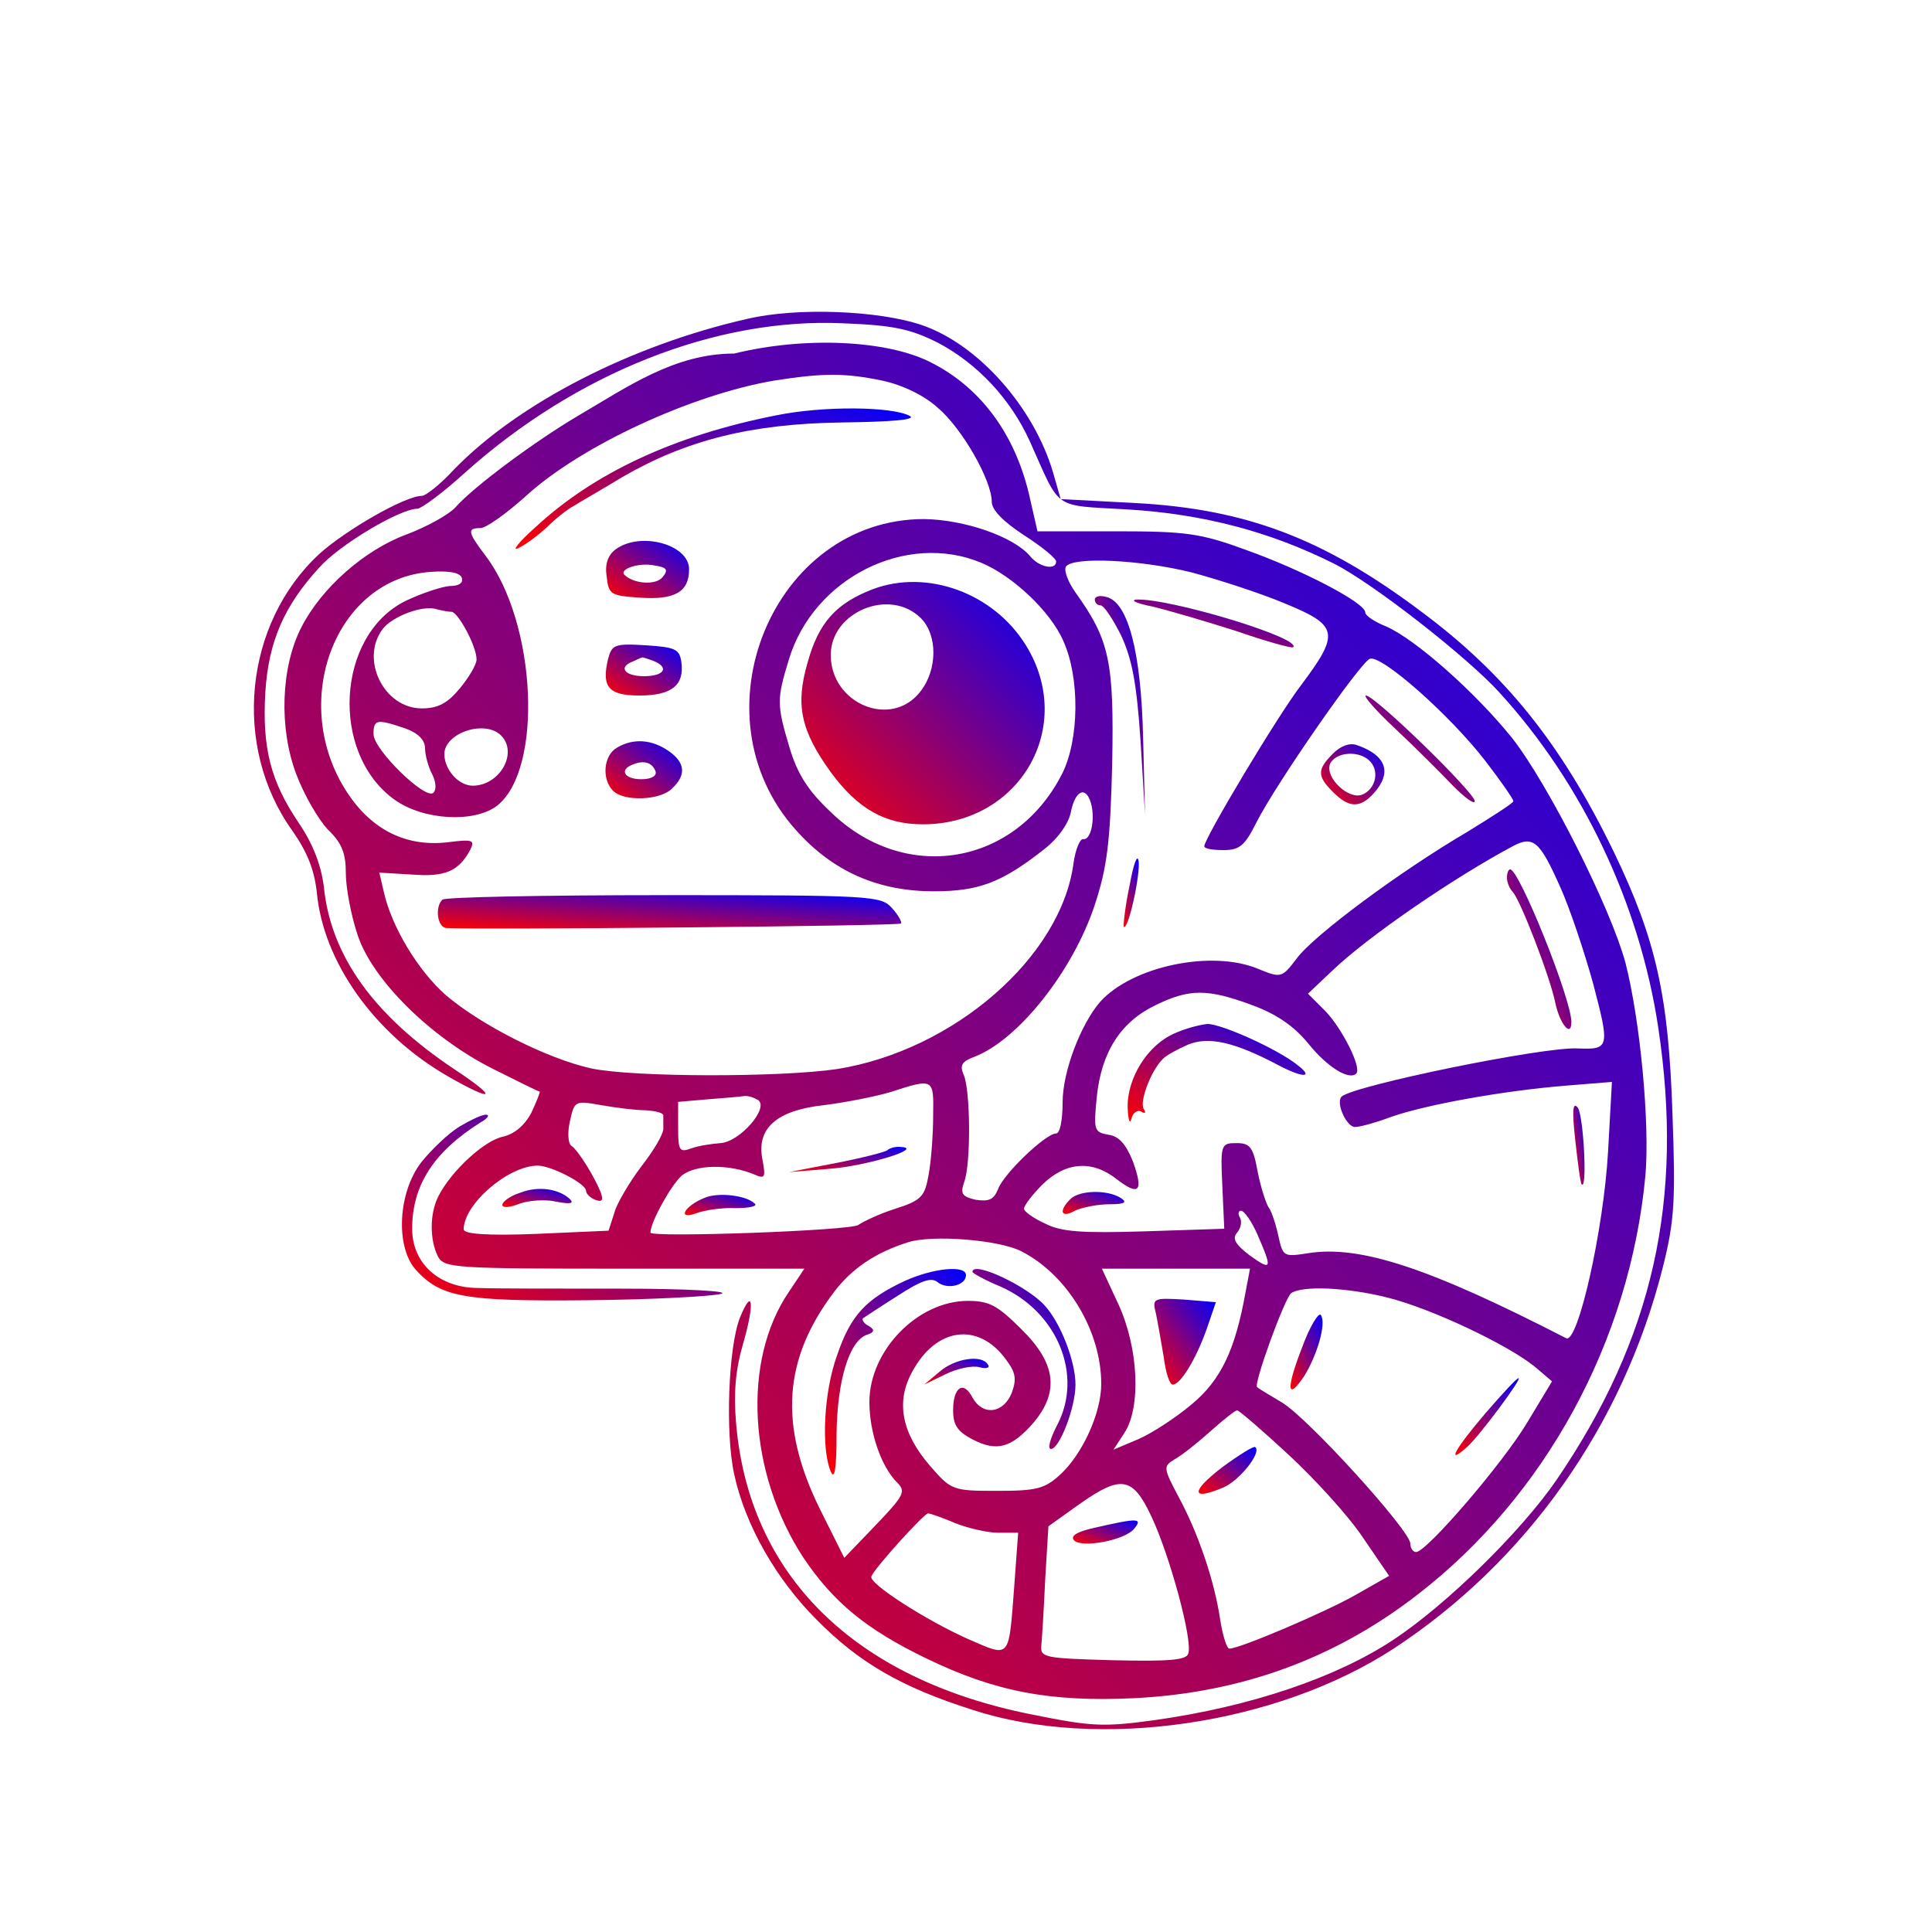
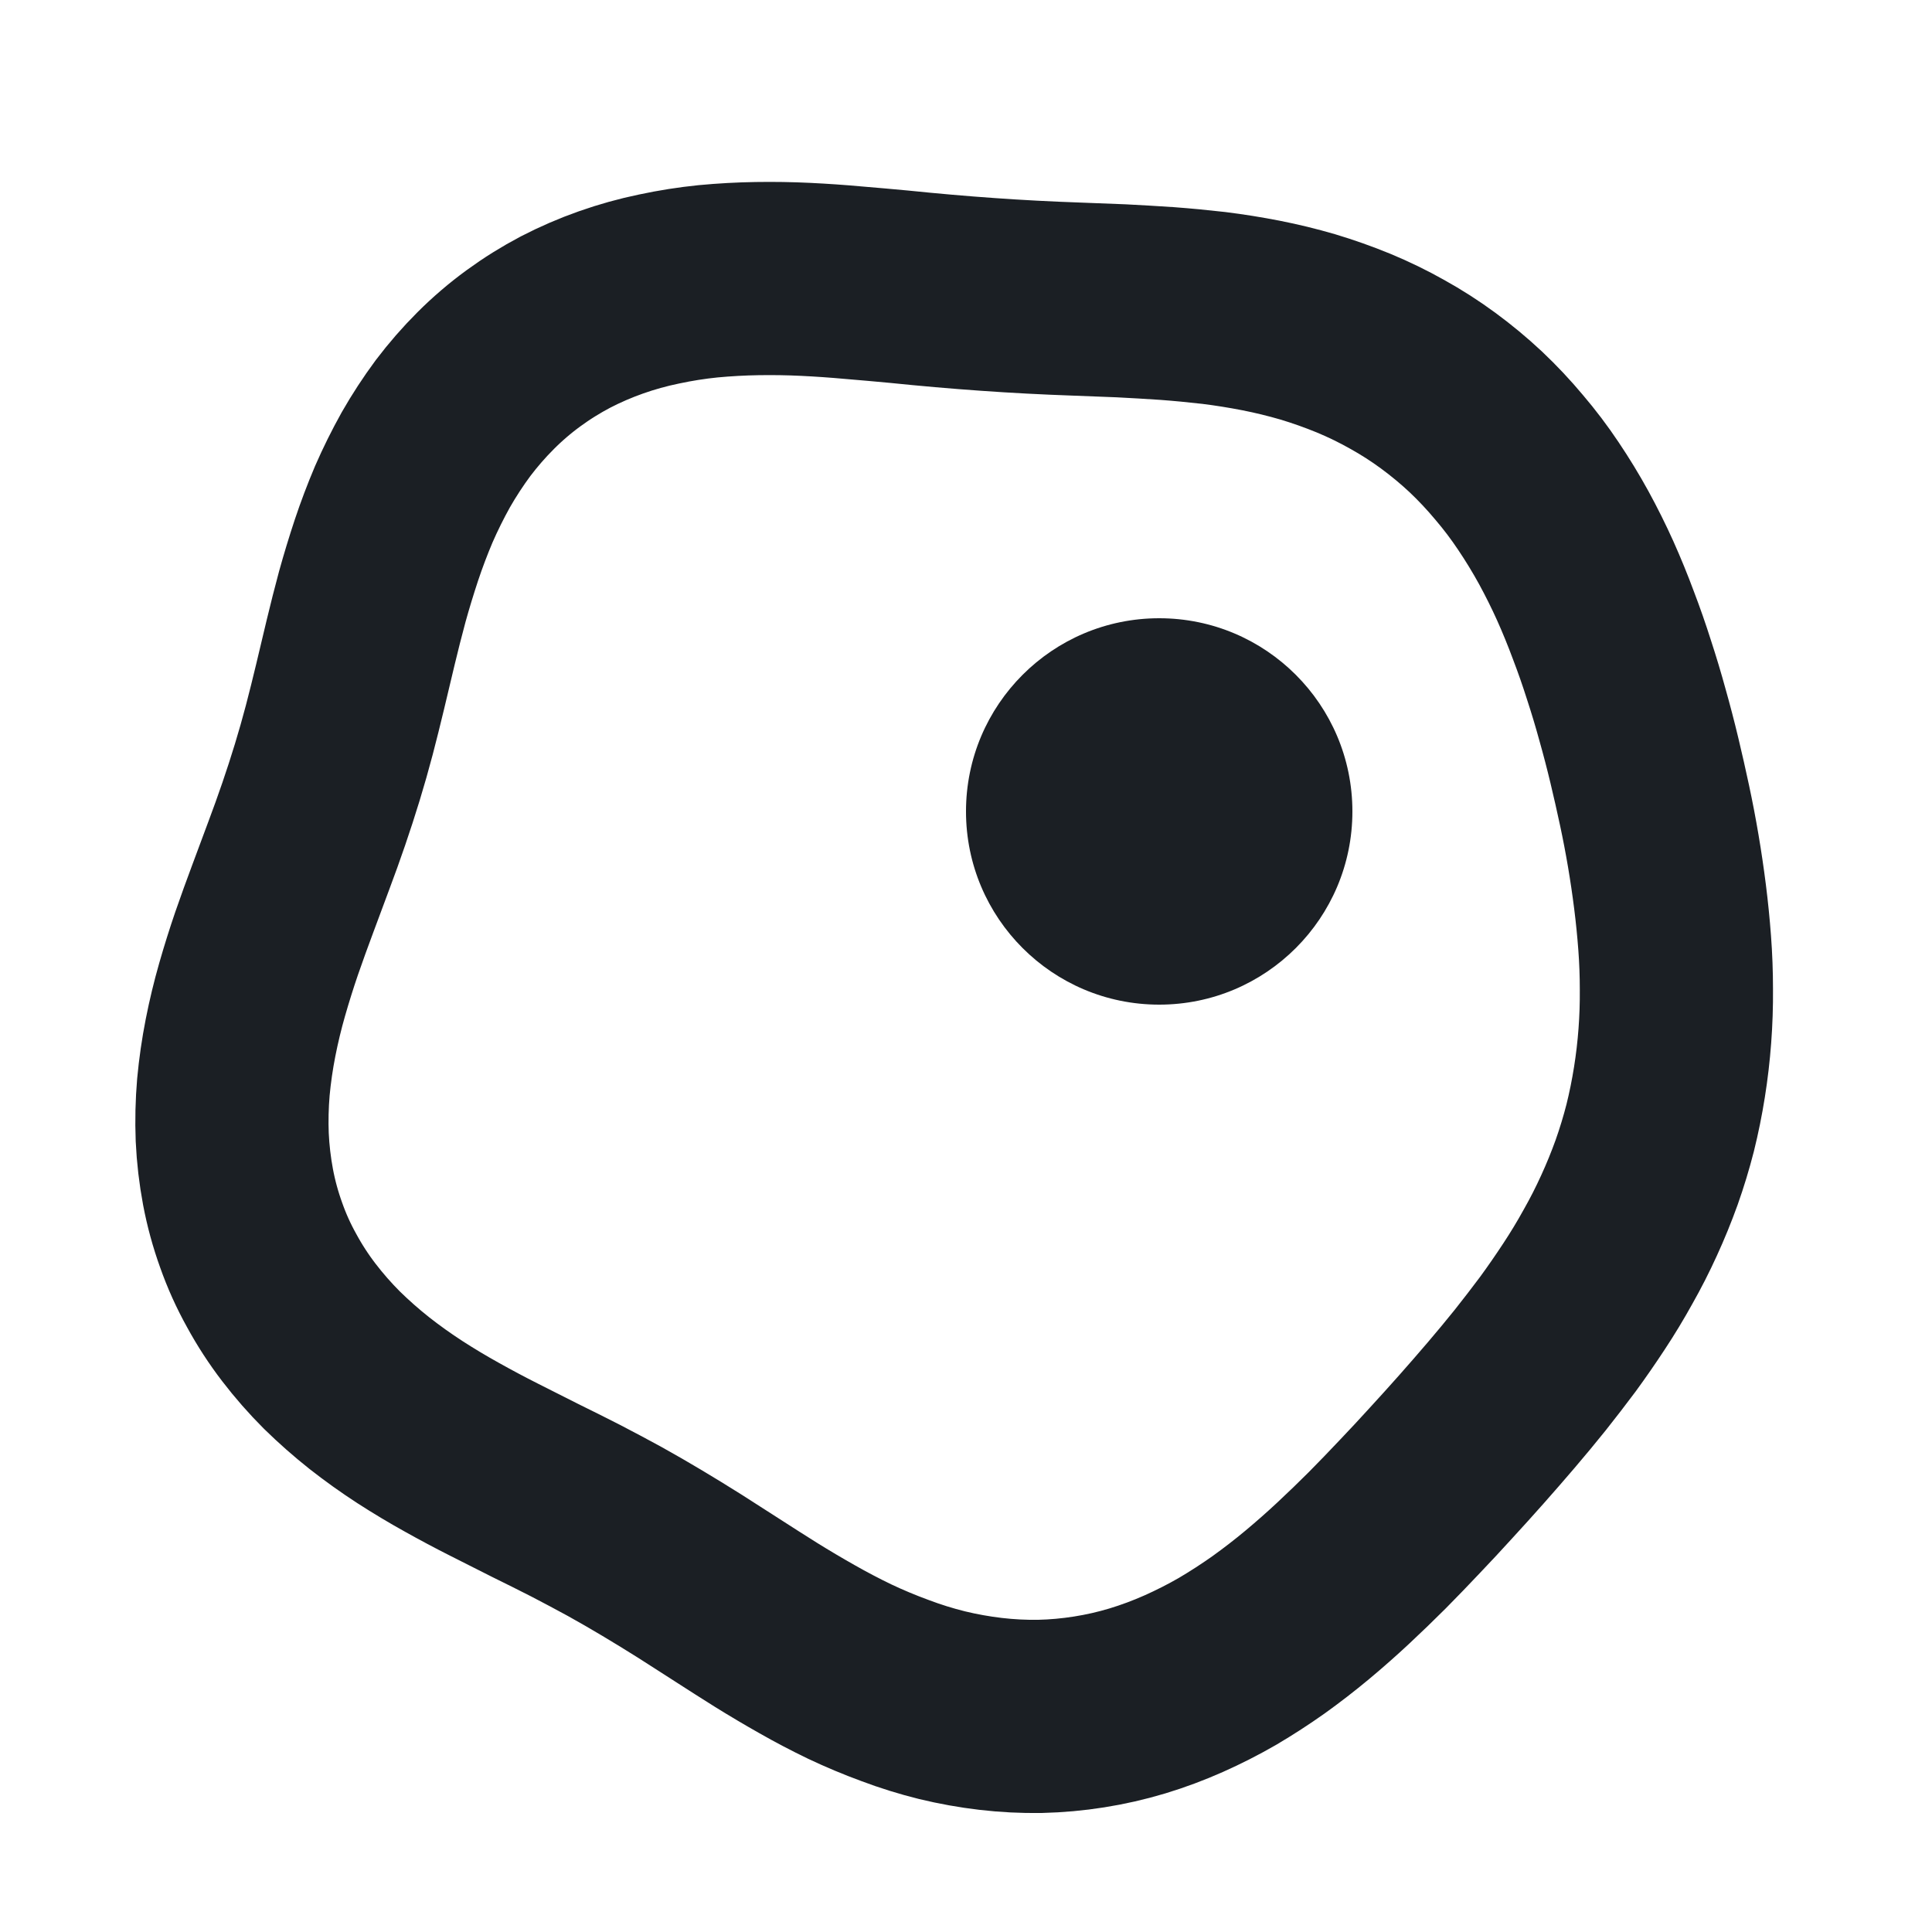
- <svg xmlns="http://www.w3.org/2000/svg" version="1.1" width="300pt" height="300pt" viewBox="0 0 300 300" preserveAspectRatio="xMidYMid meet">
-   <defs>
-     <linearGradient id="myGradient" x1="0%" y1="0%" x2="100%" y2="100%">
-       <stop offset="0%" stop-color="red" />
-       <stop offset="100%" stop-color="blue" />
-     </linearGradient>
-     <style type="text/css">
-       
-         .cls-1 { fill-rule:evenodd; fill:url(#myGradient); stroke:none; }
-       
-     </style>
-   </defs>
-   <g transform="translate(0,300) scale(0.1,-0.1)">
-     <path class="cls-1" d="M1161 2505 c-181 -41 -356 -131 -456 -234 -21 -23 -44 -41 -50 -41 -26 0 -118 -53 -159 -90 -117 -108 -136 -299 -42 -430 23 -33 34 -60 38 -96 10 -108 90 -220 203 -285 73 -42 80 -35 10 11 -124 83 -191 175 -202 282 -4 33 -16 66 -39 100 -44 65 -57 117 -52 203 5 79 29 134 84 194 31 35 125 91 152 91 6 0 40 25 74 56 173 155 390 241 587 232 79 -3 105 -9 147 -30 61 -32 113 -87 143 -153 49 -109 34 -99 151 -106 119 -7 223 -35 321 -84 60 -30 207 -145 257 -200 129 -141 218 -328 247 -521 40 -267 -8 -482 -158 -702 -55 -80 -170 -193 -253 -248 -89 -59 -222 -104 -371 -125 -80 -11 -98 -10 -192 9 -275 55 -438 216 -458 452 -4 47 -1 83 11 124 18 62 15 89 -5 40 -18 -45 -23 -179 -9 -243 17 -79 65 -163 128 -226 66 -67 132 -105 242 -140 196 -64 473 -23 654 95 206 135 356 346 418 592 18 72 20 102 15 238 -6 183 -25 270 -91 407 -81 167 -168 276 -300 374 -152 114 -273 159 -445 168 l-114 6 -12 42 c-30 101 -116 198 -203 228 -67 23 -194 28 -271 10z" />
-     <path class="cls-1" d="M1140 2451 c-93 0 -166 -52 -243 -97 -66 -39 -162 -110 -190 -142 -10 -11 -44 -30 -76 -42 -65 -24 -132 -83 -163 -144 -32 -62 -35 -157 -8 -228 12 -32 34 -70 49 -86 22 -21 28 -37 28 -68 0 -22 8 -65 18 -95 23 -71 115 -161 211 -209 38 -19 70 -35 72 -35 1 -1 -5 -16 -13 -33 -10 -19 -26 -33 -44 -37 -29 -6 -80 -53 -100 -92 -14 -27 -14 -68 -1 -94 10 -18 24 -19 290 -19 l279 0 -24 -36 c-73 -107 -63 -281 22 -412 47 -70 98 -112 191 -157 107 -52 193 -68 322 -62 166 8 312 61 440 160 199 153 331 394 355 652 7 80 -8 240 -31 330 -23 85 -119 276 -176 349 -58 72 -150 153 -195 173 -18 7 -33 17 -33 22 0 15 -98 66 -185 97 -71 26 -93 29 -202 29 l-122 0 -11 48 c-21 99 -75 174 -154 214 -68 35 -196 41 -306 14z m230 -42 c32 -7 65 -23 86 -42 38 -32 84 -113 84 -146 0 -13 18 -31 50 -52 28 -18 50 -36 50 -41 0 -14 -27 -9 -41 9 -26 30 -101 56 -164 57 -235 0 -360 -304 -199 -483 57 -64 127 -95 214 -95 69 0 105 13 171 65 22 17 39 41 42 59 7 33 23 40 31 13 7 -25 0 -58 -12 -56 -5 1 -12 -16 -15 -37 -19 -146 -186 -291 -367 -320 -87 -13 -316 -13 -382 1 -68 15 -171 67 -226 114 -43 38 -84 106 -96 160 l-7 30 51 -3 c51 -4 72 5 90 38 8 16 4 17 -36 12 -63 -7 -116 19 -154 76 -93 140 -20 334 129 344 28 2 45 -1 48 -9 3 -8 -4 -13 -19 -13 -12 -1 -43 -11 -68 -23 -108 -53 -118 -237 -17 -309 45 -32 124 -36 159 -9 72 57 61 284 -18 388 -28 37 -29 43 -8 43 9 0 41 23 72 51 85 77 255 156 384 178 76 12 110 12 168 0z m154 -283 c48 -20 107 -75 127 -121 26 -57 25 -154 -2 -207 -73 -143 -245 -171 -360 -58 -35 33 -51 59 -63 99 -20 67 -20 75 -1 137 38 126 182 199 299 150z m327 -15 c41 -11 106 -32 144 -48 83 -34 86 -46 26 -126 -37 -48 -151 -239 -151 -251 0 -4 13 -6 30 -6 25 0 33 7 51 43 31 61 161 248 176 254 18 7 125 -88 179 -158 24 -31 44 -60 44 -63 0 -3 -33 -24 -72 -48 -104 -61 -239 -161 -265 -197 -22 -29 -24 -30 -58 -16 -72 31 -197 5 -247 -51 -30 -35 -58 -108 -58 -156 0 -27 -4 -48 -10 -48 -16 0 -81 -62 -90 -86 -7 -17 -14 -20 -35 -17 -21 5 -24 9 -18 27 11 28 10 146 -1 168 -6 14 -2 20 17 27 68 26 153 133 187 236 19 58 24 96 27 219 3 159 -4 192 -57 266 -12 17 -18 34 -15 40 10 16 116 11 196 -9z m-1150 -61 c10 0 39 -53 39 -74 0 -8 -12 -28 -26 -45 -19 -23 -34 -31 -59 -31 -59 0 -96 76 -61 123 15 20 63 38 84 31 8 -2 18 -4 23 -4z m-72 -181 c20 -7 31 -18 31 -31 0 -10 5 -29 11 -40 6 -12 7 -24 2 -29 -12 -12 -93 67 -93 91 0 23 5 24 49 9z m149 -11 c27 -27 -2 -78 -44 -78 -22 0 -44 25 -44 49 0 33 63 54 88 29z m1645 -236 c14 -31 37 -99 51 -150 26 -99 25 -102 -24 -100 -53 3 -350 -58 -367 -75 -9 -10 8 -47 21 -47 8 0 33 7 57 16 55 19 172 40 268 48 l74 6 -6 -108 c-7 -123 -47 -299 -65 -290 -212 109 -320 145 -401 132 -38 -6 -39 -5 -46 27 -4 19 -11 39 -15 44 -4 6 -12 30 -17 55 -7 39 -12 45 -33 45 -24 0 -25 -2 -22 -66 l3 -67 -123 -4 c-97 -3 -130 -1 -155 12 -18 8 -33 19 -33 23 0 5 13 22 29 38 36 35 77 38 115 8 35 -27 42 -19 25 28 -11 27 -22 39 -38 41 -22 4 -23 7 -18 58 7 70 37 117 91 143 53 26 81 26 151 0 38 -14 65 -33 87 -60 29 -36 63 -57 74 -46 9 9 -23 72 -49 98 l-26 26 37 35 c56 54 191 146 281 194 32 17 42 8 74 -64z m-974 -354 c0 -29 -3 -70 -7 -92 -6 -34 -11 -40 -52 -53 -25 -8 -50 -20 -57 -25 -11 -9 -323 -20 -323 -12 0 16 31 72 48 88 21 18 74 19 114 2 16 -7 17 -4 12 23 -10 49 22 77 96 85 32 4 78 13 102 20 68 22 68 22 67 -36z m-272 24 c18 -12 -28 -65 -58 -67 -13 -1 -34 -4 -45 -8 -19 -7 -21 -4 -21 32 l0 40 46 4 c25 2 51 4 56 5 6 1 15 -2 22 -6z m-175 -16 c16 -1 28 -4 28 -8 0 -5 0 -14 0 -21 0 -8 -15 -34 -34 -58 -18 -24 -38 -57 -42 -72 l-9 -28 -113 -5 c-77 -3 -112 0 -112 7 0 39 69 99 115 99 21 0 75 -28 75 -39 0 -5 7 -11 14 -14 11 -4 13 -1 9 11 -9 23 -35 66 -46 73 -5 4 -6 21 -2 38 7 32 8 32 48 25 23 -4 54 -8 69 -8z m951 -194 c23 -53 22 -56 -13 -31 -22 17 -27 26 -19 35 6 7 8 18 4 24 -3 5 -2 10 2 10 5 0 17 -17 26 -38z m-367 -25 c72 -37 124 -124 124 -206 0 -45 -29 -109 -64 -141 -24 -22 -37 -25 -98 -25 -69 0 -71 1 -104 39 -44 51 -53 99 -28 145 37 70 103 79 146 20 15 -20 17 -30 9 -52 -13 -32 -45 -36 -61 -7 -14 27 -30 16 -30 -20 0 -23 7 -33 30 -45 38 -20 61 -13 95 26 40 48 35 92 -19 145 -37 37 -50 44 -83 44 -78 0 -153 -77 -153 -157 0 -47 18 -100 43 -125 14 -14 11 -20 -33 -66 l-49 -51 -38 76 c-64 130 -57 233 23 338 27 35 63 60 114 76 37 12 141 4 176 -14z m348 -64 c-16 -89 -38 -136 -84 -174 -25 -21 -62 -45 -83 -54 l-38 -16 17 26 c26 40 22 131 -9 199 l-26 56 115 0 115 0 -7 -37z m221 -8 c68 -17 186 -73 228 -107 l27 -23 -38 -63 c-38 -64 -157 -202 -173 -202 -5 0 -9 6 -9 13 0 20 -158 194 -199 219 -20 12 -37 22 -39 24 -6 4 43 139 53 146 17 12 87 9 150 -7z m-154 -244 c41 -38 93 -95 115 -128 l41 -60 -51 -29 c-47 -27 -181 -84 -197 -84 -4 0 -10 19 -14 43 -9 62 -34 135 -64 191 -25 47 -25 49 -7 60 11 6 36 26 55 43 20 18 39 33 42 33 3 0 39 -31 80 -69z m-213 -96 c28 -59 65 -194 57 -213 -3 -10 -32 -12 -117 -10 -106 3 -113 4 -111 23 1 11 4 57 6 103 l5 82 49 35 c64 45 82 42 111 -20z m-305 -10 c20 -8 50 -15 67 -15 l31 0 -6 -82 c-9 -116 -5 -112 -72 -83 -65 29 -154 86 -150 97 4 12 81 97 88 98 4 0 23 -7 42 -15z" />
-     <path class="cls-1" d="M1205 2355 c-157 -31 -283 -89 -375 -175 -25 -22 -36 -37 -25 -31 11 5 31 20 45 33 13 13 32 28 42 33 9 6 43 25 74 44 100 58 201 83 341 85 75 1 116 4 106 10 -27 15 -135 16 -208 1z" />
-     <path class="cls-1" d="M956 2147 c-12 -9 -17 -23 -14 -42 3 -28 6 -30 51 -33 55 -4 77 9 77 44 0 39 -76 59 -114 31z m73 -43 c-10 -13 -44 -11 -59 3 -10 9 22 20 46 15 20 -3 22 -7 13 -18z" />
-     <path class="cls-1" d="M944 1976 c-10 -43 1 -56 49 -56 50 0 70 16 65 52 -3 20 -9 23 -55 26 -49 3 -53 1 -59 -22z m70 -2 c26 -10 18 -24 -14 -24 -30 0 -41 14 -17 23 6 3 13 6 14 6 1 1 8 -2 17 -5z" />
-     <path class="cls-1" d="M958 1839 c-21 -12 -24 -49 -6 -67 17 -17 74 -15 92 4 22 21 20 40 -6 58 -26 18 -55 20 -80 5z m60 -37 c2 -7 -7 -12 -22 -12 -27 0 -35 15 -13 23 17 7 30 3 35 -11z" />
-     <path class="cls-1" d="M687 1603 c-12 -11 -8 -43 6 -44 44 -3 703 3 706 7 2 2 -4 13 -14 24 -17 19 -30 20 -355 20 -185 0 -340 -3 -343 -7z" />
-     <path class="cls-1" d="M1355 2085 c-57 -22 -84 -52 -101 -114 -19 -65 -11 -105 36 -170 42 -57 84 -81 143 -81 151 0 238 152 160 278 -50 81 -153 119 -238 87z m75 -45 c26 -26 26 -80 -1 -114 -45 -58 -139 -19 -139 57 0 67 92 105 140 57z m89 -4 c51 -27" />
-     <path class="cls-1" d="M1700 2069 c0 -5 4 -9 9 -9 5 0 19 -21 32 -47 17 -37 24 -74 30 -163 l7 -115 -3 120 c-3 131 -23 210 -57 218 -10 3 -18 1 -18 -4z" />
-     <path class="cls-1" d="M1790 2058 c25 -6 83 -23 130 -38 46 -16 86 -27 88 -25 14 14 -191 76 -243 74 -11 -1 0 -6 25 -11z" />
-     <path class="cls-1" d="M2167 1868 c31 -29 71 -69 89 -88 19 -19 34 -30 34 -24 0 13 -155 164 -169 164 -5 0 16 -24 46 -52z" />
-     <path class="cls-1" d="M2070 1830 c-25 -25 -25 -35 0 -60 25 -25 42 -25 63 -2 29 32 20 59 -26 75 -11 4 -25 -1 -37 -13z m59 -14 c13 -16 6 -42 -14 -50 -21 -8 -57 26 -50 47 8 20 48 23 64 3z" />
-     <path class="cls-1" d="M1754 1625 c-7 -33 -10 -62 -9 -64 7 -6 26 81 23 102 -2 12 -8 -5 -14 -38z" />
-     <path class="cls-1" d="M2340 1637 c0 -7 4 -17 9 -22 12 -13 58 -132 66 -172 7 -33 25 -55 25 -30 0 36 -81 237 -95 237 -3 0 -5 -6 -5 -13z" />
-     <path class="cls-1" d="M1823 1395 c-41 -18 -73 -69 -72 -115 1 -19 3 -27 6 -17 2 9 9 14 15 11 6 -4 8 -2 4 4 -7 11 11 59 29 77 5 6 24 16 40 23 32 13 72 4 140 -32 38 -20 56 -20 30 0 -31 25 -118 64 -140 64 -11 -1 -35 -7 -52 -15z" />
-     <path class="cls-1" d="M2446 1230 c4 -36 8 -67 10 -69 9 -10 3 106 -6 119 -8 10 -9 -5 -4 -50z" />
-     <path class="cls-1" d="M1662 1138 c-19 -19 -14 -30 7 -18 11 5 35 10 53 10 25 0 29 3 18 10 -21 13 -64 12 -78 -2z" />
-     <path class="cls-1" d="M1378 1214 c-4 -3 -39 -12 -80 -20 l-73 -14 62 5 c57 4 149 32 112 34 -9 1 -18 -2 -21 -5z" />
-     <path class="cls-1" d="M1094 1140 c-32 -13 -43 -35 -13 -24 13 5 41 9 61 8 21 0 35 3 30 7 -13 13 -57 18 -78 9z" />
-     <path class="cls-1" d="M808 1148 c-16 -5 -28 -14 -28 -19 0 -5 12 -4 27 2 14 5 40 7 57 3 21 -4 28 -3 21 4 -17 16 -49 21 -77 10z" />
-     <path class="cls-1" d="M1405 1011 c-60 -28 -84 -53 -105 -115 -21 -57 -25 -146 -10 -181 6 -14 9 5 9 58 1 82 19 143 46 154 13 4 14 8 4 14 -8 4 -11 10 -9 12 3 2 27 18 54 35 37 24 52 29 62 21 15 -12 44 -5 44 11 0 16 -51 11 -95 -9z" />
-     <path class="cls-1" d="M1510 1025 c0 -2 20 -13 44 -23 88 -39 128 -137 88 -214 -11 -21 -16 -38 -10 -38 13 0 38 64 38 100 0 36 -23 96 -48 123 -27 30 -112 70 -112 52z" />
-     <path class="cls-1" d="M1459 870 l-24 -20 33 16 c18 9 42 14 53 11 10 -3 17 -1 13 4 -9 16 -51 10 -75 -11z" />
-     <path class="cls-1" d="M1795 960 c3 -14 8 -44 12 -67 3 -24 9 -43 14 -43 12 0 36 39 53 87 l14 41 -49 4 c-49 3 -50 2 -44 -22z" />
-     <path class="cls-1" d="M2022 908 c-25 -64 -24 -85 3 -45 20 32 35 82 26 95 -3 5 -17 -17 -29 -50z" />
-     <path class="cls-1" d="M2307 806 c-47 -55 -63 -83 -29 -53 20 18 86 107 80 107 -3 0 -25 -24 -51 -54z" />
-     <path class="cls-1" d="M1897 721 c-48 -37 -48 -52 2 -31 25 10 61 55 50 63 -2 2 -25 -12 -52 -32z" />
-     <path class="cls-1" d="M1701 628 c-28 -6 -40 -13 -33 -20 12 -12 78 0 93 18 14 17 6 17 -60 2z" />
-     <path class="cls-1" d="M714 1251 c-18 -11 -44 -36 -60 -56 -36 -47 -40 -130 -9 -166 39 -43 73 -50 268 -48 100 1 193 6 207 10 14 4 -54 8 -155 8 -99 0 -199 0 -222 1 -61 0 -103 38 -103 92 0 67 33 119 106 165 11 6 15 12 9 12 -5 1 -24 -8 -41 -18z" />
-   </g>
+ <svg xmlns="http://www.w3.org/2000/svg" viewBox="0 0 100 100">
+   <path d="M48.85 15.06Q50 15.16 51.14 15.24Q52.27 15.32 53.41 15.38Q54.55 15.44 55.7 15.48Q56.86 15.52 58.03 15.57Q59.21 15.63 60.41 15.71Q61.61 15.8 62.83 15.94Q64.04 16.09 65.27 16.33Q66.49 16.57 67.69 16.92Q68.89 17.28 70.06 17.76Q71.22 18.24 72.32 18.86Q73.42 19.47 74.44 20.22Q75.46 20.97 76.38 21.83Q77.3 22.7 78.11 23.67Q78.93 24.63 79.63 25.68Q80.33 26.72 80.94 27.83Q81.54 28.93 82.05 30.06Q82.56 31.2 82.99 32.36Q83.43 33.51 83.8 34.68Q84.18 35.84 84.5 37.01Q84.83 38.18 85.11 39.35Q85.39 40.52 85.64 41.69Q85.89 42.86 86.09 44.04Q86.29 45.22 86.44 46.41Q86.59 47.6 86.68 48.8Q86.77 50 86.77 51.21Q86.78 52.41 86.69 53.61Q86.6 54.82 86.41 56.01Q86.22 57.21 85.93 58.38Q85.63 59.55 85.23 60.68Q84.82 61.82 84.32 62.91Q83.82 64.01 83.23 65.05Q82.65 66.1 81.99 67.1Q81.34 68.09 80.64 69.05Q79.93 70 79.2 70.92Q78.46 71.84 77.7 72.73Q76.94 73.62 76.16 74.5Q75.38 75.38 74.58 76.25Q73.79 77.12 72.96 77.99Q72.14 78.86 71.29 79.72Q70.43 80.58 69.53 81.42Q68.63 82.26 67.66 83.07Q66.7 83.87 65.67 84.61Q64.64 85.34 63.54 85.99Q62.43 86.63 61.26 87.15Q60.09 87.67 58.87 88.04Q57.64 88.41 56.37 88.61Q55.11 88.81 53.83 88.84Q52.55 88.86 51.27 88.71Q50 88.56 48.76 88.26Q47.51 87.95 46.32 87.5Q45.12 87.06 43.98 86.52Q42.84 85.97 41.77 85.36Q40.69 84.75 39.66 84.11Q38.64 83.47 37.65 82.83Q36.66 82.2 35.7 81.58Q34.73 80.97 33.76 80.39Q32.79 79.81 31.8 79.26Q30.81 78.72 29.79 78.19Q28.77 77.67 27.71 77.15Q26.65 76.62 25.57 76.07Q24.48 75.52 23.39 74.91Q22.29 74.3 21.22 73.61Q20.14 72.91 19.12 72.11Q18.11 71.31 17.18 70.4Q16.26 69.48 15.47 68.45Q14.68 67.42 14.06 66.28Q13.43 65.15 13 63.93Q12.56 62.71 12.32 61.44Q12.08 60.16 12.02 58.86Q11.97 57.57 12.08 56.27Q12.2 54.98 12.45 53.71Q12.7 52.44 13.05 51.22Q13.4 50 13.8 48.83Q14.21 47.65 14.63 46.53Q15.05 45.4 15.46 44.3Q15.87 43.21 16.24 42.13Q16.61 41.05 16.94 39.97Q17.27 38.89 17.56 37.79Q17.85 36.68 18.12 35.55Q18.39 34.41 18.67 33.24Q18.95 32.07 19.27 30.88Q19.6 29.69 20 28.48Q20.4 27.28 20.9 26.1Q21.41 24.93 22.04 23.8Q22.68 22.68 23.45 21.64Q24.23 20.61 25.14 19.7Q26.05 18.79 27.09 18.03Q28.13 17.27 29.27 16.67Q30.41 16.08 31.63 15.65Q32.85 15.22 34.11 14.96Q35.37 14.69 36.65 14.56Q37.93 14.44 39.19 14.42Q40.46 14.4 41.7 14.46Q42.94 14.52 44.15 14.63Q45.36 14.73 46.53 14.84Q47.7 14.96 48.85 15.06Z" fill="none" stroke="#1b1f24" stroke-width="10" stroke-linejoin="round" />
+   <circle cx="60" cy="42" r="10" fill="#1b1f24" />
</svg>
